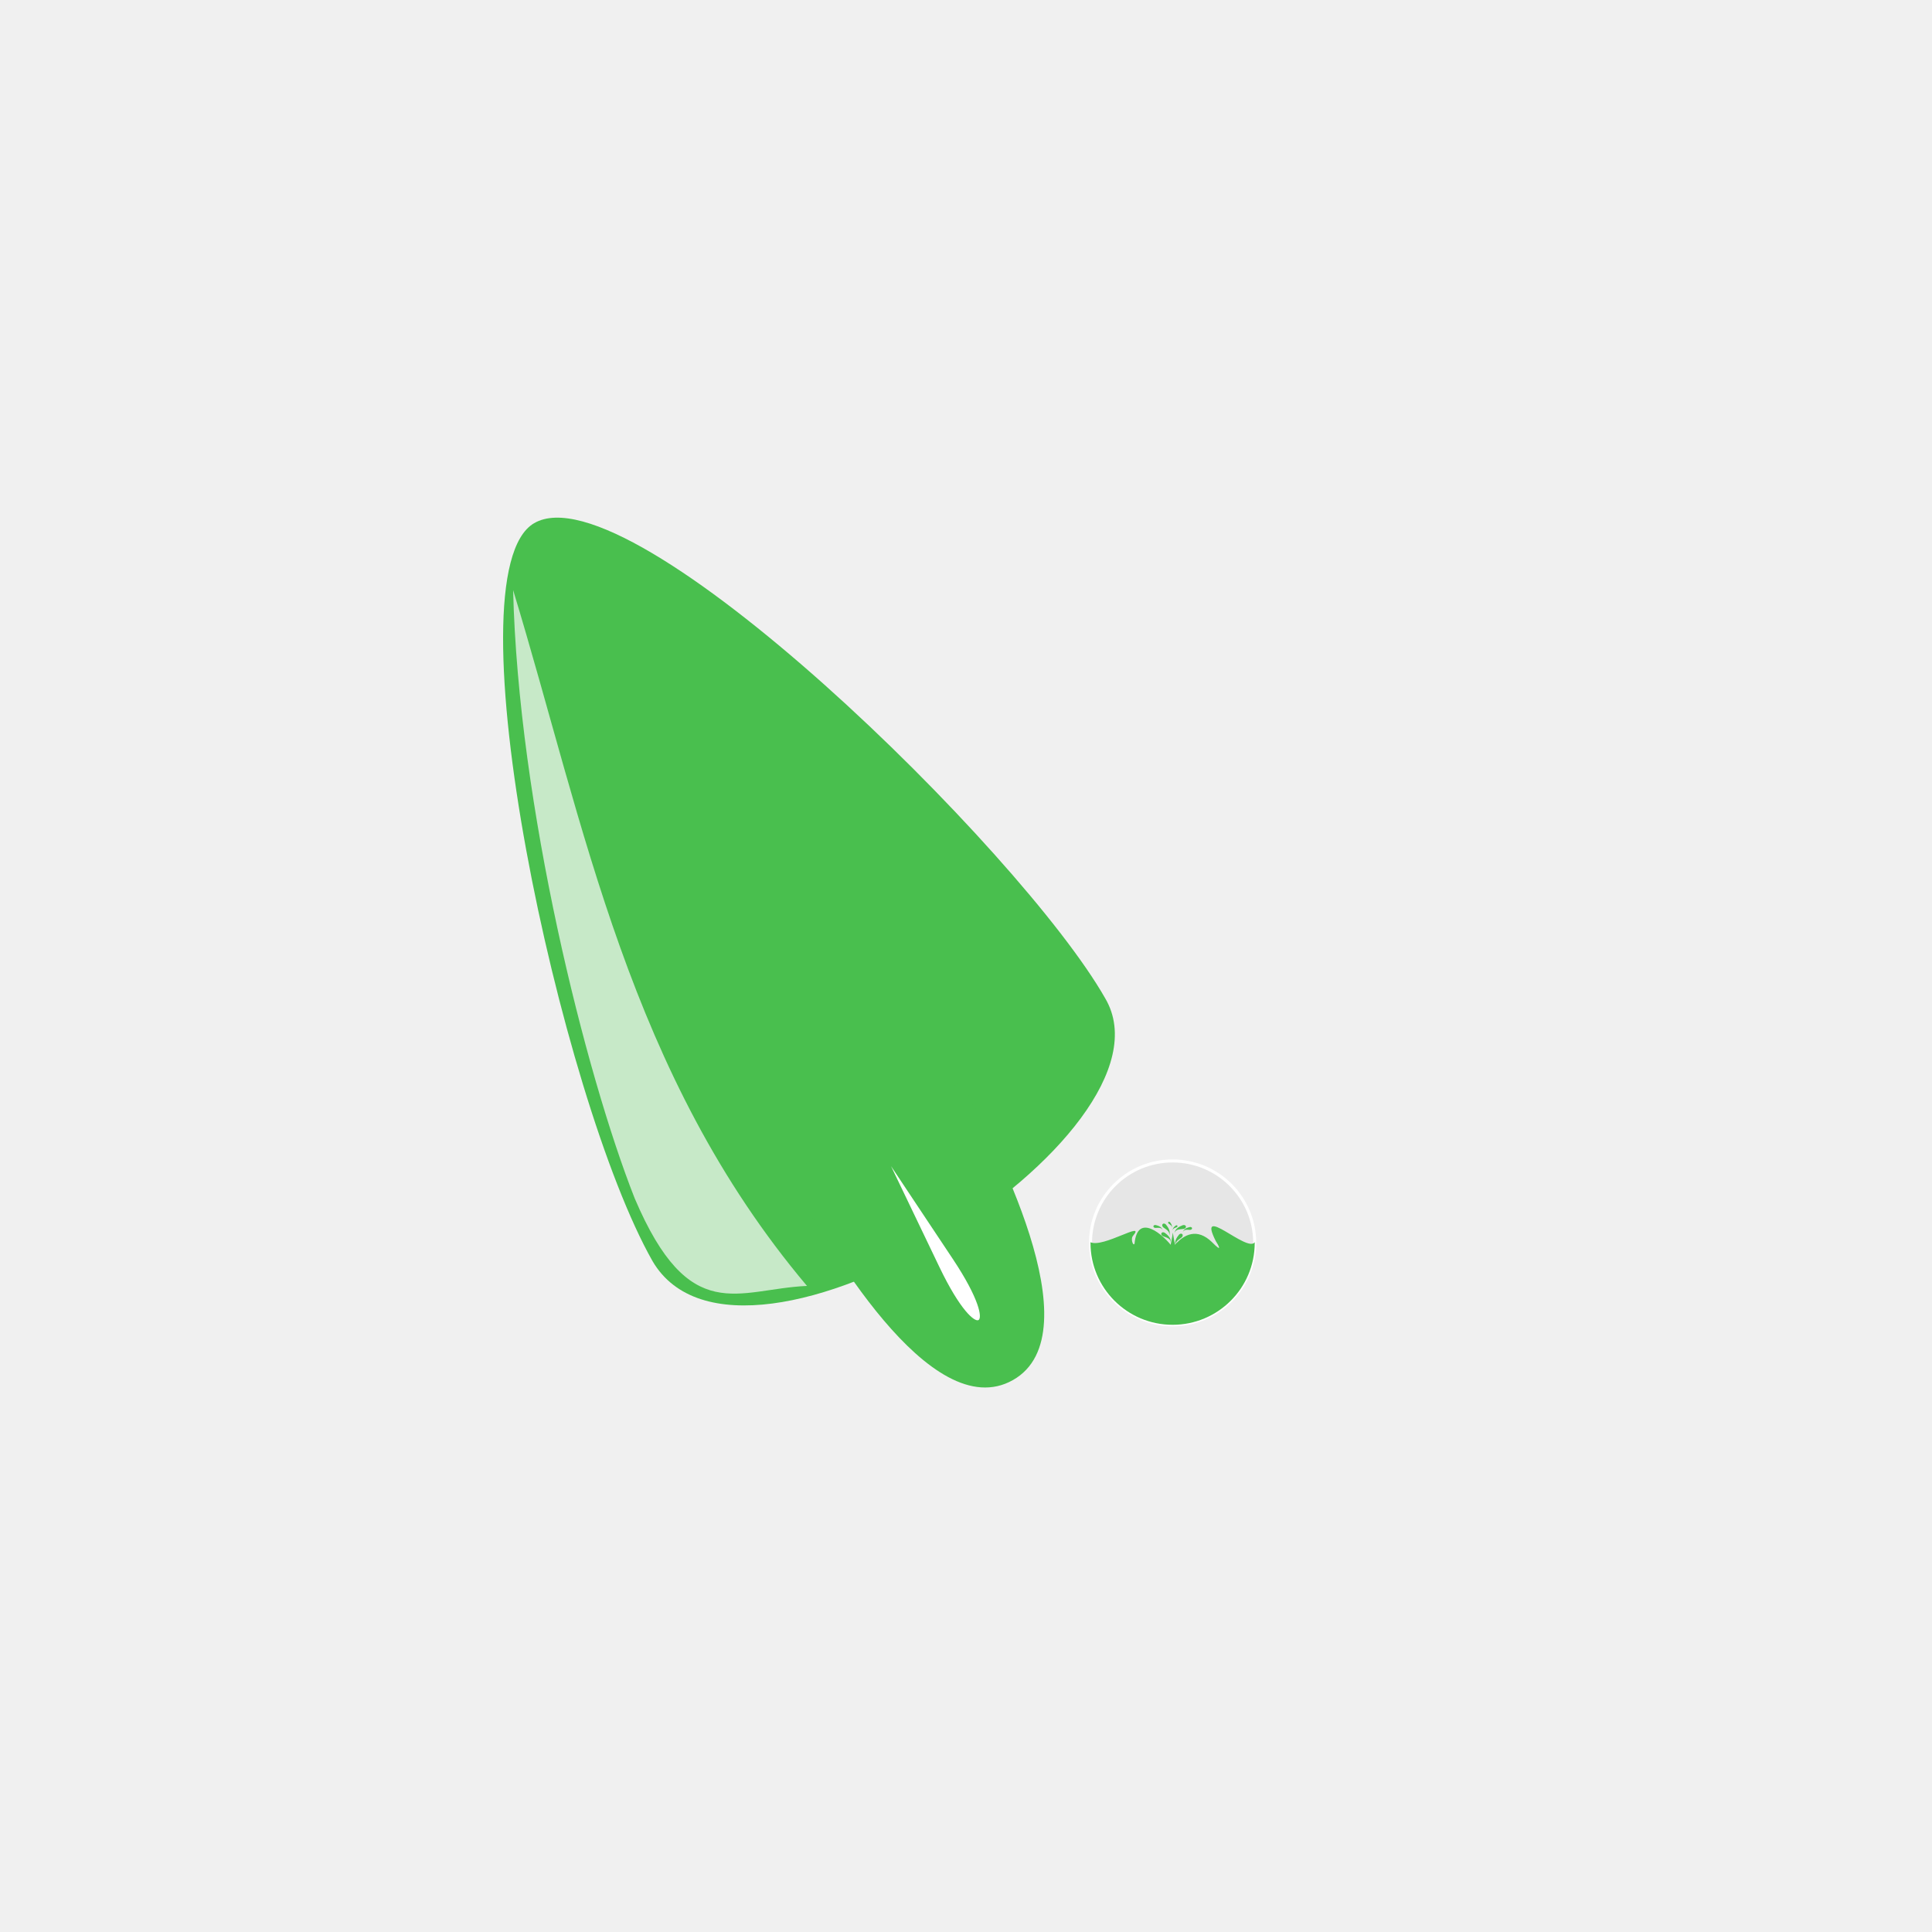
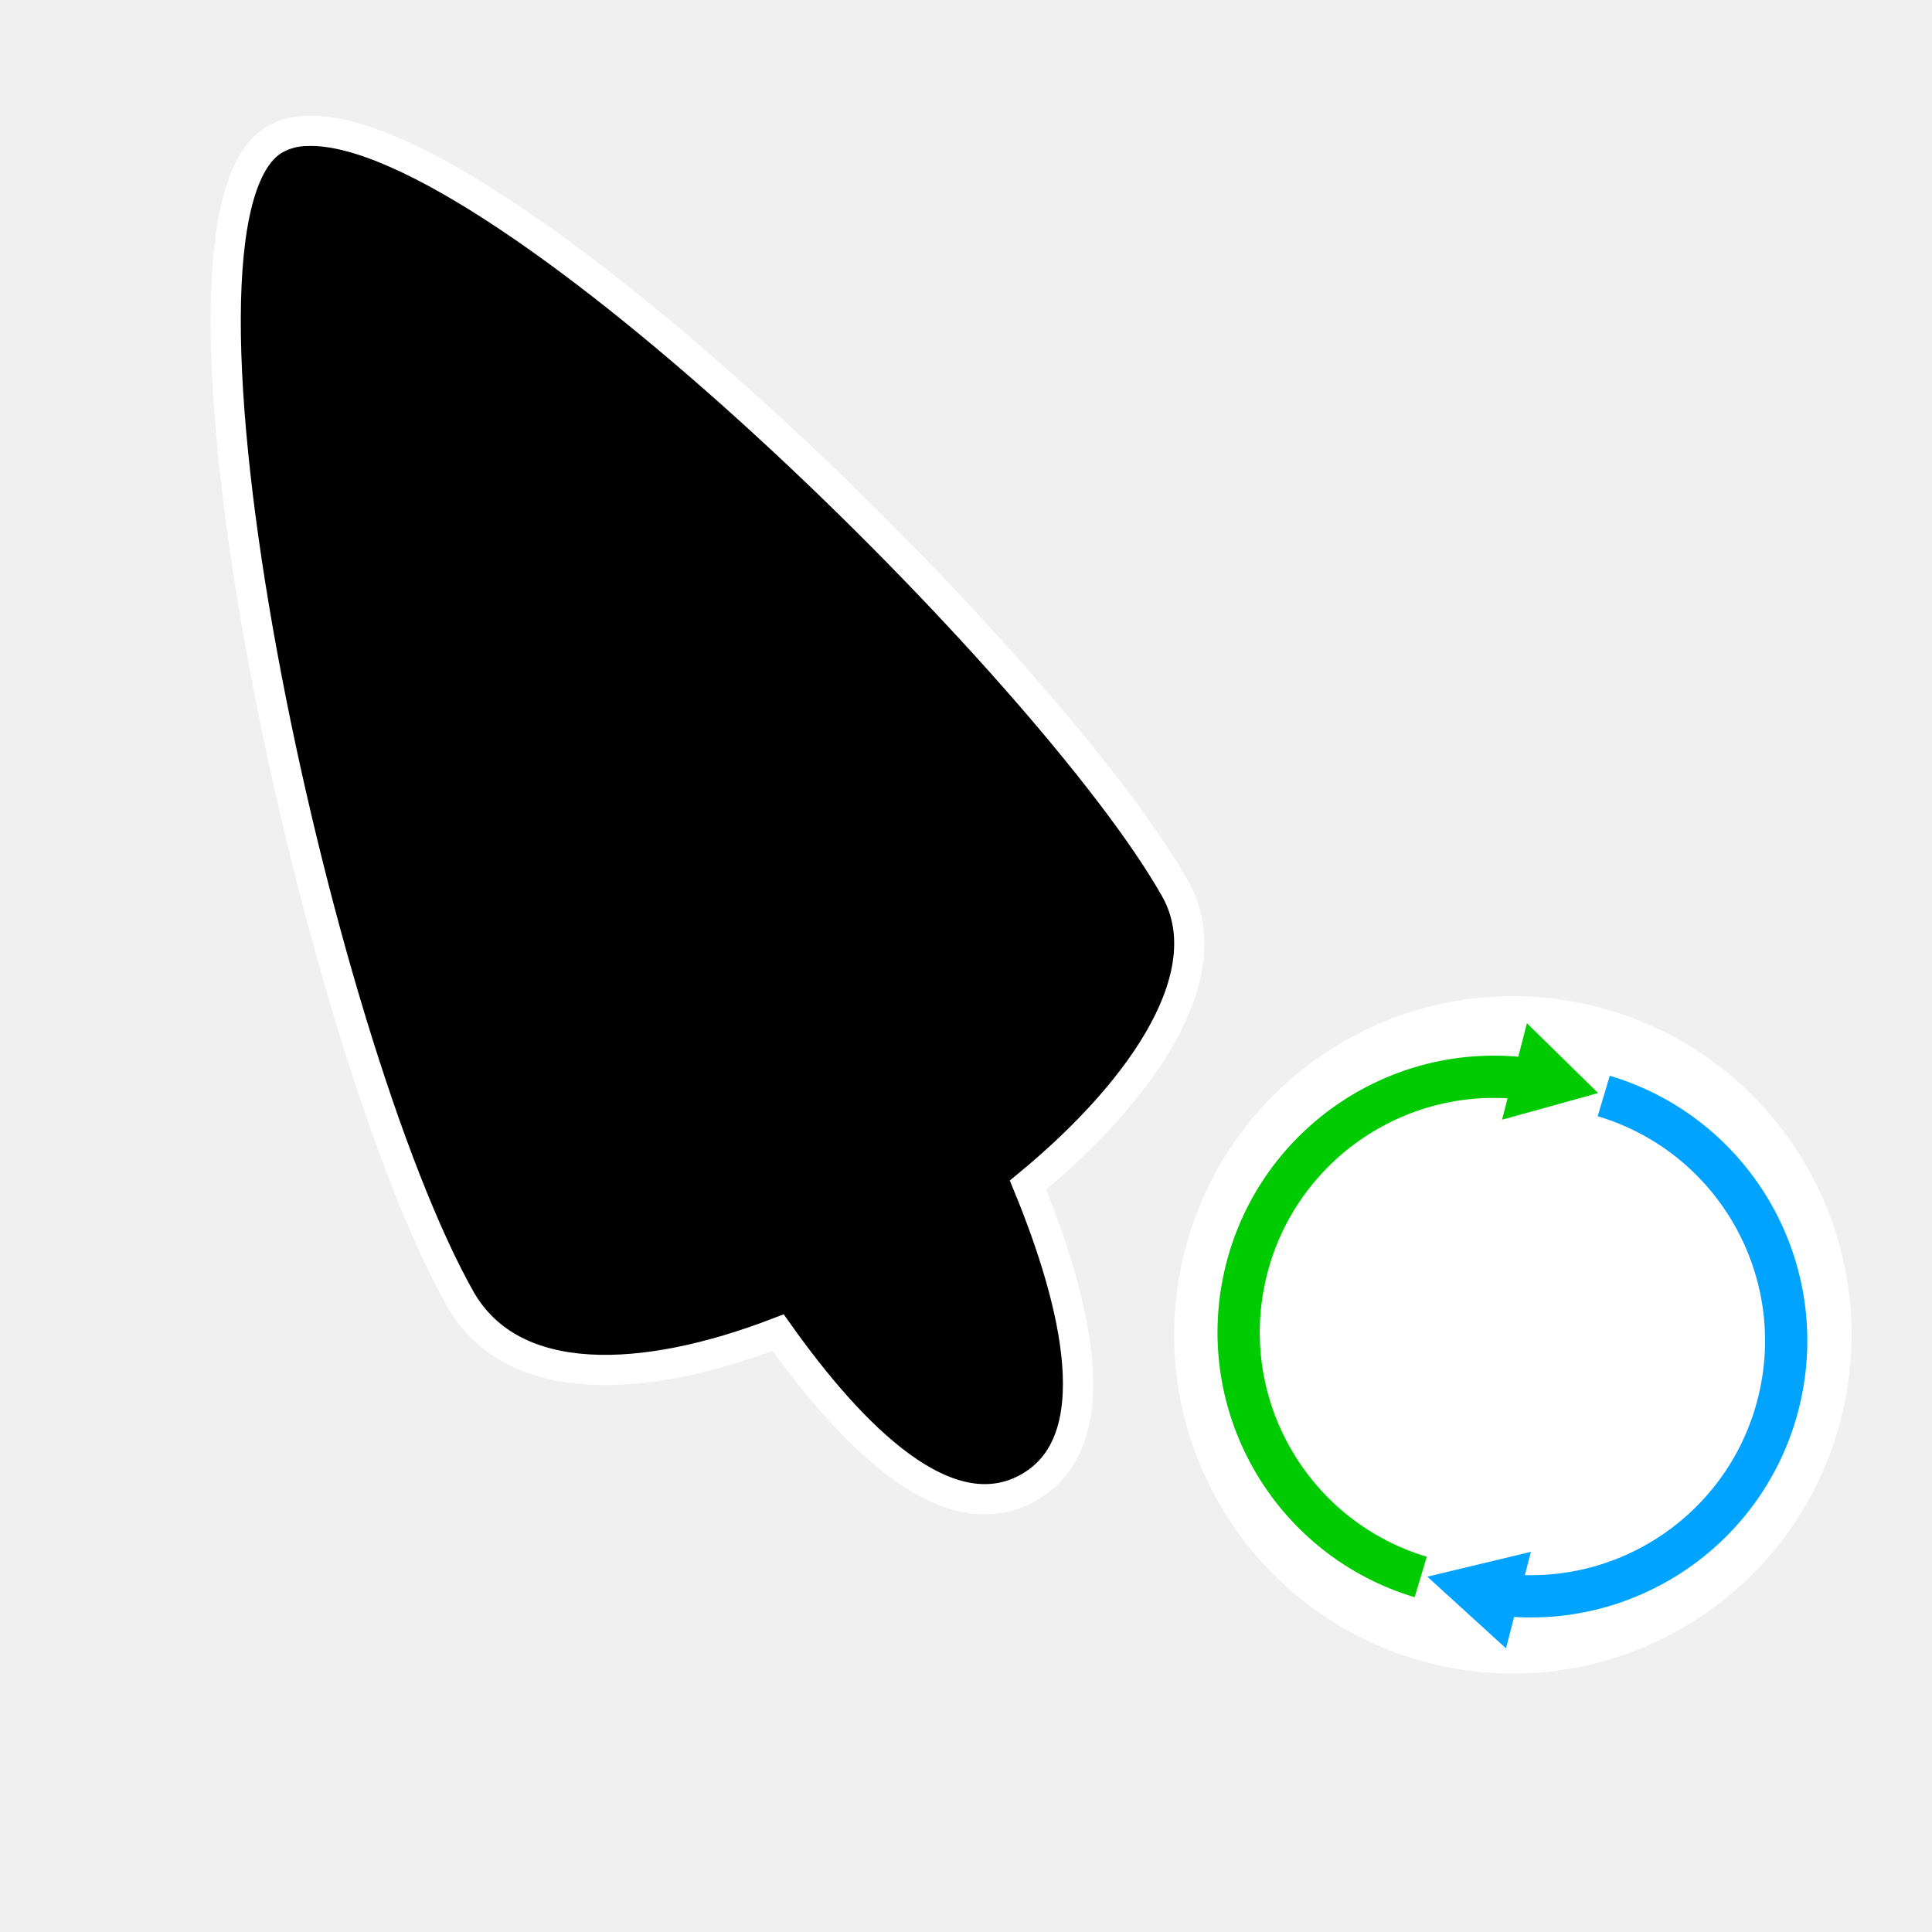
<svg xmlns="http://www.w3.org/2000/svg" width="32" height="32" viewBox="0 0 32 32" id="svg2" version="1.1">
  <defs id="defs4" />
  <g id="layer1" transform="translate(0,-1020.362)">
-     <g transform="matrix(0.4215037,0,0,0.4279834,122.924,1232.495)" id="g6451" style="stroke-width:2.816">
-       <g style="fill:#49bf4e;fill-opacity:1;stroke:none;stroke-width:2.816;stroke-opacity:1" transform="matrix(0.5538709,-0.3091535,0.3091529,0.5538698,-315.2313,-665.2384)" id="g6445">
-         <path id="path6441" d="m -67.716,338.147 c 0.27,9.643 -31.999,11.139 -32.302,0.325 -0.155,-11.46 9.346,-42.81 15.536,-42.894 6.856,-0.093 16.626,32.215 16.766,42.569 z" style="opacity:1;fill:#49bf4e;fill-opacity:1;stroke:none;stroke-width:12.756;stroke-linecap:round;stroke-miterlimit:4;stroke-dasharray:25.512, 25.512;stroke-dashoffset:0;stroke-opacity:1" />
-         <path style="opacity:1;fill:#49bf4e;fill-opacity:1;stroke:none;stroke-width:4.762;stroke-linecap:round;stroke-miterlimit:4;stroke-dasharray:9.523, 9.523;stroke-dashoffset:0;stroke-opacity:1" d="m -78.013,338.308 c -4.285,-1.093 -8.343,-1.22 -12.086,0 0,4.278 0.186,17.377 6.043,17.377 5.854,0 6.043,-13.511 6.043,-17.377 z" id="path6443" />
-       </g>
-       <path id="path6447" d="m -254.194,-446.939 c 1.059,1.567 1.16,2.283 1.014,2.368 -0.146,0.085 -0.716,-0.361 -1.543,-2.062 l -1.895,-3.893 z" style="opacity:1;fill:#ffffff;fill-opacity:1;stroke:none;stroke-width:2.34;stroke-linecap:round;stroke-miterlimit:4;stroke-dasharray:4.681, 4.681;stroke-dashoffset:0;stroke-opacity:1" />
-       <path style="opacity:0.713;fill:#f9f9f9;fill-opacity:1;stroke:none;stroke-width:0.745px;stroke-linecap:butt;stroke-linejoin:miter;stroke-opacity:1" d="m -271.47,-472.824 c 2.831,9.16 4.54,18.742 11.549,26.933 -2.721,0.118 -4.611,1.61 -6.772,-3.393 -1.931,-4.822 -4.572,-15.197 -4.776,-23.54 z" id="path6449" />
-     </g>
-     <g id="g1315" transform="matrix(0.1672983,0,0,0.1672932,14.39157,867.0797)" style="stroke-width:5.977">
-       <ellipse cy="1039.303" cx="30.069" id="path1512-4" style="opacity:1;fill:#e6e6e6;fill-opacity:1;stroke:#ffffff;stroke-width:0.299;stroke-linecap:round;stroke-miterlimit:4;stroke-dasharray:none;stroke-dashoffset:0;stroke-opacity:1" rx="8.128" ry="8.112" />
-       <path id="path29-3-7" d="m 30.646,1041.364 c -0.003,0.989 -1.096,1.002 -1.105,0 0.118,-1.032 0.409,-2.042 0.552,-3.087 0.141,1.032 0.439,2.039 0.552,3.087 z" style="fill:#49bf4e;fill-opacity:1;stroke:none;stroke-width:1.13;stroke-miterlimit:4;stroke-dasharray:none;stroke-opacity:1" />
-       <path id="ellipse2028" d="m 21.944,1039.238 c -0.001,0.022 -0.003,0.043 -0.004,0.064 3.01e-4,4.48 3.64,8.112 8.129,8.111 4.489,3e-4 8.129,-3.631 8.129,-8.111 -5.65e-4,-0.021 -0.001,-0.043 -0.002,-0.064 -0.724,1.095 -5.786,-3.956 -3.856,-0.121 0.219,0.345 0.787,1.298 -0.386,0.099 -1.396,-1.346 -2.731,-0.914 -3.873,0.536 -0.85,-1.179 -3.488,-3.541 -3.781,-0.373 -0.124,0.306 -0.43,-0.489 -0.138,-0.789 1.283,-1.544 -2.991,1.244 -4.219,0.647 z" style="opacity:1;fill:#49bf4e;fill-opacity:1;stroke:none;stroke-width:1.227;stroke-linecap:round;stroke-miterlimit:4;stroke-dasharray:none;stroke-dashoffset:0;stroke-opacity:1" />
-       <path style="fill:#49bf4e;fill-opacity:1;stroke:none;stroke-width:1.13;stroke-miterlimit:4;stroke-dasharray:none;stroke-opacity:1" d="m 29.096,1038.631 c -0.297,-0.173 -0.111,-0.503 0.192,-0.332 0.29,0.215 0.634,0.501 0.604,0.969 -0.037,-0.443 -0.461,-0.489 -0.796,-0.637 z" id="path2114" />
-       <path id="path2116" d="m 30.976,1038.755 c 0.242,-0.244 -0.023,-0.515 -0.271,-0.271 -0.224,0.282 -0.483,0.648 -0.333,1.092 -0.079,-0.438 0.319,-0.592 0.604,-0.821 z" style="fill:#49bf4e;fill-opacity:1;stroke:none;stroke-width:1.13;stroke-miterlimit:4;stroke-dasharray:none;stroke-opacity:1" />
-       <path id="path12-8" d="m 29.135,1037.755 c -0.242,-0.244 0.023,-0.515 0.271,-0.271 0.224,0.282 0.483,0.648 0.333,1.092 0.079,-0.438 -0.319,-0.592 -0.604,-0.821 z" style="fill:#49bf4e;fill-opacity:1;stroke:none;stroke-width:1.13;stroke-miterlimit:4;stroke-dasharray:none;stroke-opacity:1" />
-       <path style="fill:#49bf4e;fill-opacity:1;stroke:none;stroke-width:1.13;stroke-miterlimit:4;stroke-dasharray:none;stroke-opacity:1" d="m 31.184,1037.917 c 0.332,-0.09 0.237,-0.457 -0.099,-0.37 -0.335,0.132 -0.742,0.32 -0.835,0.779 0.15,-0.418 0.572,-0.353 0.934,-0.409 z" id="path14-4" />
-       <path id="path16-5" d="m 30.479,1037.751 c 0.148,-0.086 0.055,-0.251 -0.096,-0.165 -0.145,0.107 -0.317,0.25 -0.301,0.483 0.018,-0.221 0.23,-0.244 0.397,-0.318 z" style="fill:#49bf4e;fill-opacity:1;stroke:none;stroke-width:1.13;stroke-miterlimit:4;stroke-dasharray:none;stroke-opacity:1" />
-       <path style="fill:#49bf4e;fill-opacity:1;stroke:none;stroke-width:1.13;stroke-miterlimit:4;stroke-dasharray:none;stroke-opacity:1" d="m 29.674,1037.392 c -0.121,-0.122 0.012,-0.257 0.136,-0.135 0.112,0.141 0.241,0.324 0.166,0.545 0.04,-0.218 -0.159,-0.295 -0.301,-0.41 z" id="path18-0" />
-       <path id="path20-3" d="m 31.819,1038.015 c 0.255,-0.033 0.224,-0.315 -0.035,-0.285 -0.262,0.063 -0.584,0.16 -0.7,0.491 0.155,-0.295 0.461,-0.202 0.735,-0.206 z" style="fill:#49bf4e;fill-opacity:1;stroke:none;stroke-width:1.13;stroke-miterlimit:4;stroke-dasharray:none;stroke-opacity:1" />
-       <path style="fill:#49bf4e;fill-opacity:1;stroke:none;stroke-width:1.13;stroke-miterlimit:4;stroke-dasharray:none;stroke-opacity:1" d="m 28.346,1037.82 c -0.255,-0.033 -0.224,-0.315 0.035,-0.285 0.262,0.063 0.584,0.16 0.7,0.491 -0.155,-0.295 -0.461,-0.202 -0.735,-0.206 z" id="path22-6" />
+     <path style="opacity:1;fill:#000000;fill-opacity:1;stroke:#ffffff;stroke-width:0.5;stroke-linecap:round;stroke-miterlimit:4;stroke-dasharray:none;stroke-dashoffset:0;stroke-opacity:1" d="m 5.104,1022.53 c -0.213,0 -0.4,0.053 -0.557,0.144 -2.259,1.319 0.683,14.986 3.091,19.228 0.866,1.476 3.009,1.394 5.251,0.532 1.213,1.709 2.799,3.33 4.15,2.565 1.353,-0.765 0.791,-3.054 -0.012,-5.008 1.969,-1.624 3.231,-3.556 2.424,-4.931 -2.04,-3.593 -11.154,-12.62 -14.347,-12.53 z" id="path6441" />
+     <g id="g1744" transform="matrix(0.7281329,0,0,0.7281254,0.2087397,282.469)" style="stroke-width:1.373" />
+     <g id="g19" transform="rotate(-75.55983,26.39155,1041.695)">
+       <circle r="5.609" cy="1040.597" cx="25.307" id="path877" style="fill:#ffffff;fill-opacity:1;stroke:none;stroke-width:0.7;stroke-miterlimit:4;stroke-dasharray:none;stroke-dashoffset:0;stroke-opacity:1" />
+       <path transform="rotate(-173.3938)" style="fill:none;fill-opacity:1;stroke:#00cb00;stroke-width:0.7;stroke-miterlimit:4;stroke-dasharray:none;stroke-dashoffset:0;stroke-opacity:1" id="path824" d="m -140.563,-1030.792 a 4.232,4.232 0 0 1 -3.509,4.492 4.232,4.232 0 0 1 -4.798,-3.076" />
+       <path transform="scale(-1)" style="fill:#00cb00;fill-opacity:1;stroke:none;stroke-width:1.5;stroke-miterlimit:4;stroke-dasharray:none;stroke-dashoffset:0;stroke-opacity:1" id="path826" d="m -28.714,-1039.535 -0.825,0 -0.825,0 0.413,-0.715 0.413,-0.715 0.413,0.715 z" />
+       <path d="m 98.865,1036.905 a 4.232,4.232 0 0 1 -3.908,4.219 4.232,4.232 0 0 1 -4.506,-3.573" id="path832" style="fill:none;fill-opacity:1;stroke:#00a3ff;stroke-width:0.7;stroke-miterlimit:4;stroke-dasharray:none;stroke-dashoffset:0;stroke-opacity:1" transform="matrix(-0.9933604,0.1150441,0.1150441,0.9933604,0,0)" />
+       <path id="path819" d="m 21.901,1041.782 h -1.651 l 0.825,-1.558 z" style="fill:#00a3ff;fill-opacity:1;stroke:none;stroke-width:1.5;stroke-miterlimit:4;stroke-dasharray:none;stroke-dashoffset:0;stroke-opacity:1" />
    </g>
  </g>
</svg>
